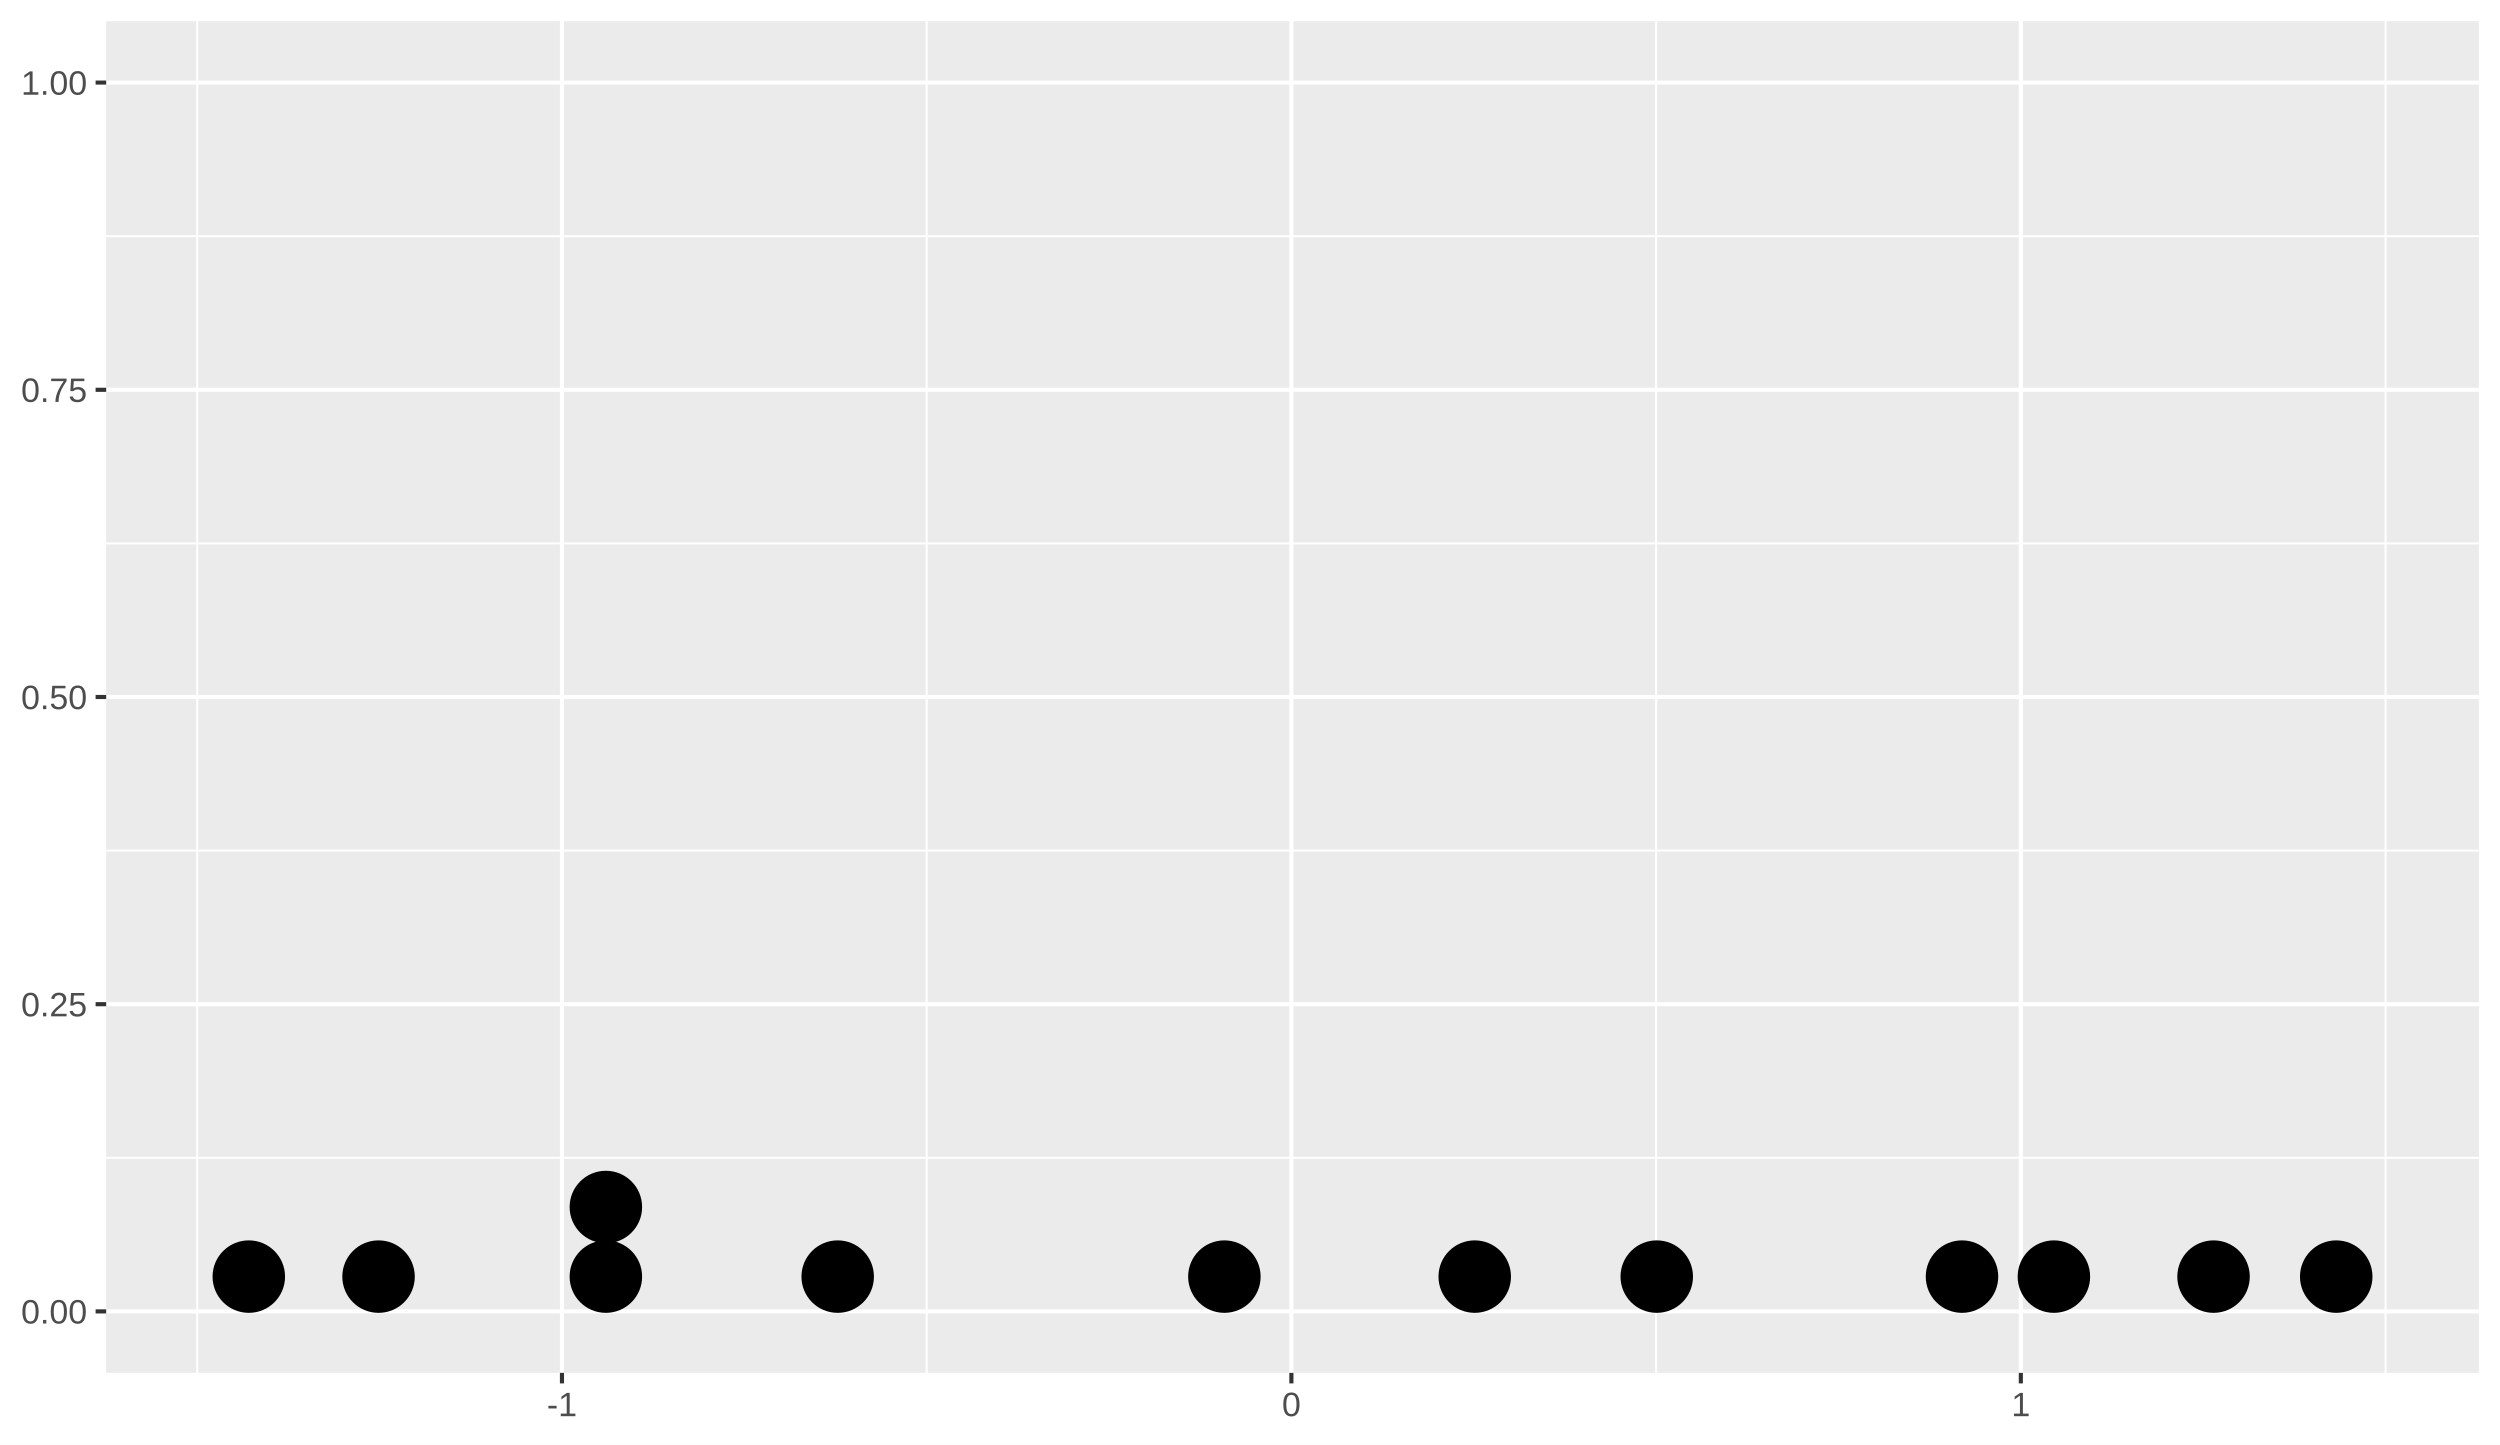
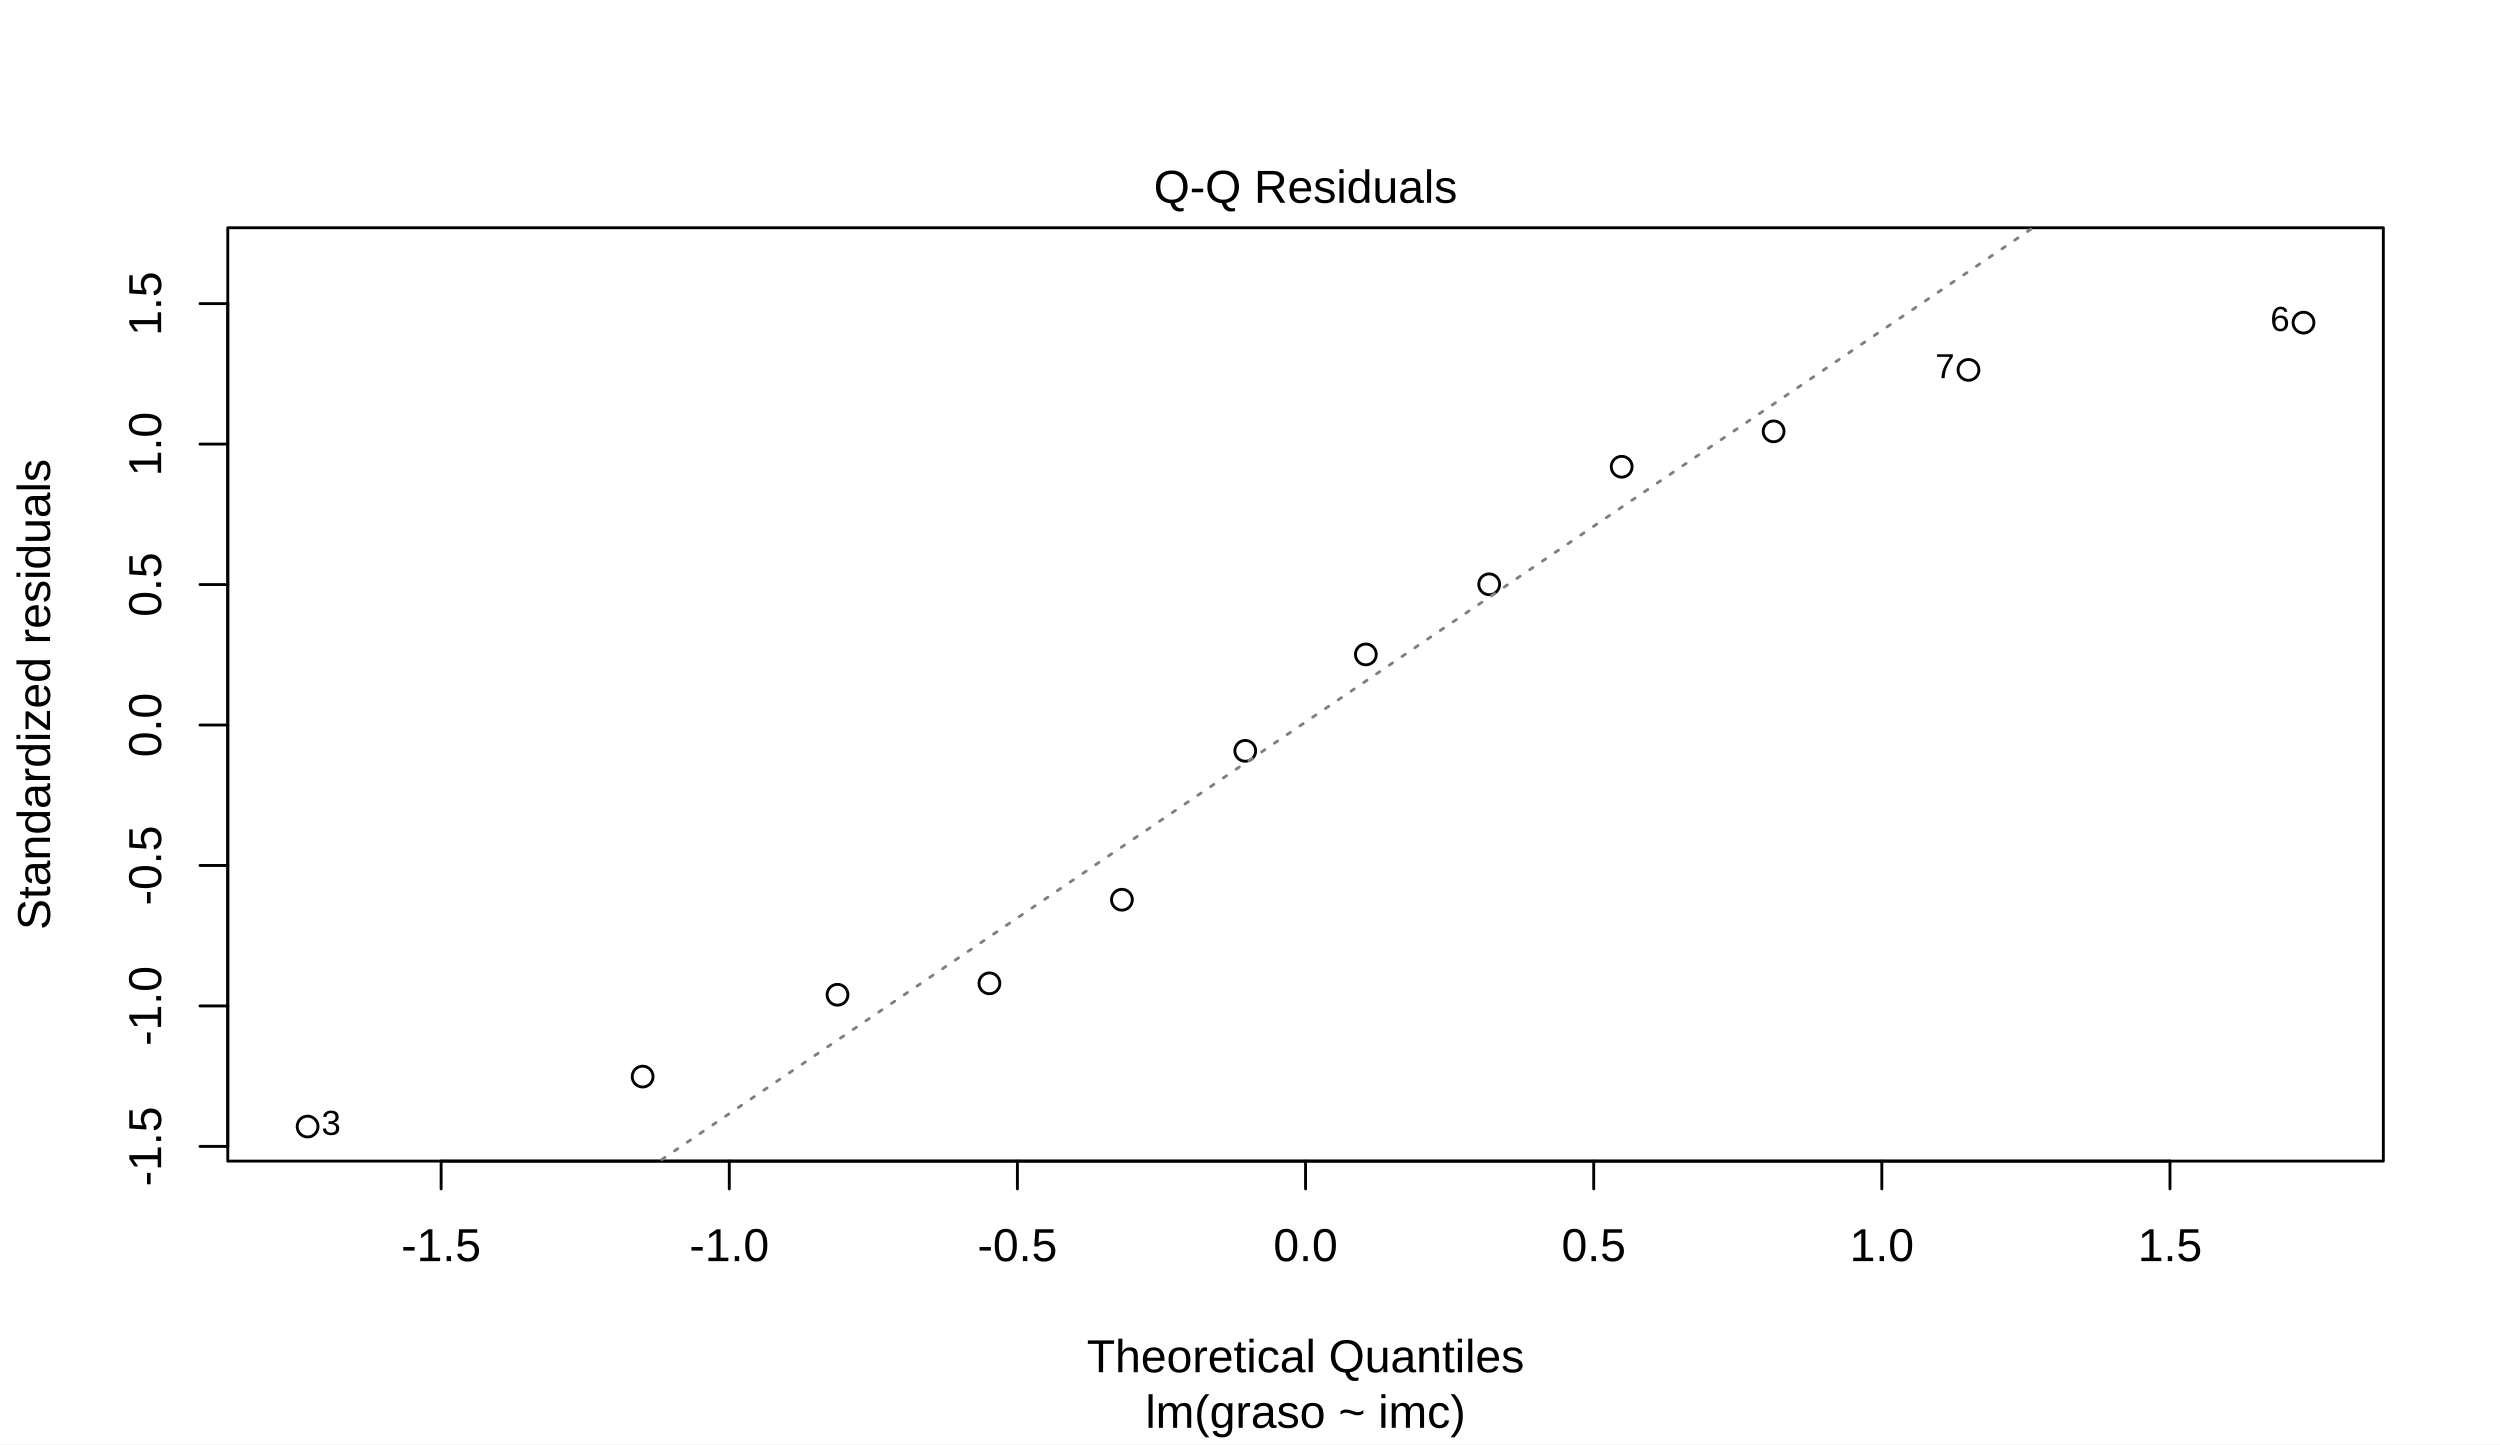
<svg xmlns="http://www.w3.org/2000/svg" width="648.00pt" height="374.40pt" viewBox="0 0 648.00 374.40">
  <g class="svglite">
    <defs>
      <style type="text/css">
    .svglite line, .svglite polyline, .svglite polygon, .svglite path, .svglite rect, .svglite circle {
      fill: none;
      stroke: #000000;
      stroke-linecap: round;
      stroke-linejoin: round;
      stroke-miterlimit: 10.00;
    }
    .svglite text {
      white-space: pre;
    }
    .svglite g.glyphgroup path {
      fill: inherit;
      stroke: none;
    }
  </style>
    </defs>
    <rect width="100%" height="100%" style="stroke: none; fill: #FFFFFF;" />
    <defs>
      <clipPath id="cpMC4wMHw2NDguMDB8MC4wMHwzNzQuNDA=">
        <rect x="0.00" y="0.00" width="648.00" height="374.40" />
      </clipPath>
    </defs>
    <g clip-path="url(#cpMC4wMHw2NDguMDB8MC4wMHwzNzQuNDA=)">
-       <rect x="0.00" y="0.00" width="648.00" height="374.40" style="stroke-width: 1.07; stroke: #FFFFFF; fill: #FFFFFF;" />
-     </g>
+ </g>
    <defs>
-       <clipPath id="cpMjcuNTJ8NjQyLjUyfDUuNDh8MzU1Ljg0">
-         <rect x="27.52" y="5.48" width="615.00" height="350.36" />
+       <clipPath id="cpNTkuMDR8NjE3Ljc2fDU5LjA0fDMwMC45Ng==">
+         <rect x="59.04" y="59.04" width="558.72" height="241.92" />
      </clipPath>
    </defs>
-     <g clip-path="url(#cpMjcuNTJ8NjQyLjUyfDUuNDh8MzU1Ljg0)">
-       <rect x="27.52" y="5.48" width="615.00" height="350.36" style="stroke-width: 1.07; stroke: none; fill: #EBEBEB;" />
-       <polyline points="27.52,300.10 642.52,300.10 " style="stroke-width: 0.53; stroke: #FFFFFF; stroke-linecap: butt;" />
-       <polyline points="27.52,220.47 642.52,220.47 " style="stroke-width: 0.53; stroke: #FFFFFF; stroke-linecap: butt;" />
-       <polyline points="27.52,140.85 642.52,140.85 " style="stroke-width: 0.53; stroke: #FFFFFF; stroke-linecap: butt;" />
-       <polyline points="27.52,61.22 642.52,61.22 " style="stroke-width: 0.53; stroke: #FFFFFF; stroke-linecap: butt;" />
-       <polyline points="51.12,355.84 51.12,5.48 " style="stroke-width: 0.53; stroke: #FFFFFF; stroke-linecap: butt;" />
-       <polyline points="240.19,355.84 240.19,5.48 " style="stroke-width: 0.53; stroke: #FFFFFF; stroke-linecap: butt;" />
-       <polyline points="429.27,355.84 429.27,5.48 " style="stroke-width: 0.53; stroke: #FFFFFF; stroke-linecap: butt;" />
-       <polyline points="618.34,355.84 618.34,5.48 " style="stroke-width: 0.53; stroke: #FFFFFF; stroke-linecap: butt;" />
-       <polyline points="27.52,339.91 642.52,339.91 " style="stroke-width: 1.07; stroke: #FFFFFF; stroke-linecap: butt;" />
-       <polyline points="27.52,260.29 642.52,260.29 " style="stroke-width: 1.07; stroke: #FFFFFF; stroke-linecap: butt;" />
-       <polyline points="27.52,180.66 642.52,180.66 " style="stroke-width: 1.07; stroke: #FFFFFF; stroke-linecap: butt;" />
-       <polyline points="27.52,101.03 642.52,101.03 " style="stroke-width: 1.07; stroke: #FFFFFF; stroke-linecap: butt;" />
-       <polyline points="27.52,21.40 642.52,21.40 " style="stroke-width: 1.07; stroke: #FFFFFF; stroke-linecap: butt;" />
-       <polyline points="145.66,355.84 145.66,5.48 " style="stroke-width: 1.07; stroke: #FFFFFF; stroke-linecap: butt;" />
-       <polyline points="334.73,355.84 334.73,5.48 " style="stroke-width: 1.07; stroke: #FFFFFF; stroke-linecap: butt;" />
-       <polyline points="523.80,355.84 523.80,5.48 " style="stroke-width: 1.07; stroke: #FFFFFF; stroke-linecap: butt;" />
-       <circle cx="64.49" cy="330.90" r="9.02" style="stroke-width: 0.75; stroke-linecap: butt; fill: #000000;" />
-       <circle cx="98.12" cy="330.90" r="9.02" style="stroke-width: 0.75; stroke-linecap: butt; fill: #000000;" />
-       <circle cx="157.04" cy="330.90" r="9.02" style="stroke-width: 0.75; stroke-linecap: butt; fill: #000000;" />
-       <circle cx="157.04" cy="312.86" r="9.02" style="stroke-width: 0.75; stroke-linecap: butt; fill: #000000;" />
-       <circle cx="217.13" cy="330.90" r="9.02" style="stroke-width: 0.75; stroke-linecap: butt; fill: #000000;" />
-       <circle cx="317.36" cy="330.90" r="9.02" style="stroke-width: 0.75; stroke-linecap: butt; fill: #000000;" />
-       <circle cx="382.25" cy="330.90" r="9.02" style="stroke-width: 0.75; stroke-linecap: butt; fill: #000000;" />
-       <circle cx="429.43" cy="330.90" r="9.02" style="stroke-width: 0.75; stroke-linecap: butt; fill: #000000;" />
-       <circle cx="508.55" cy="330.90" r="9.02" style="stroke-width: 0.75; stroke-linecap: butt; fill: #000000;" />
-       <circle cx="532.37" cy="330.90" r="9.02" style="stroke-width: 0.75; stroke-linecap: butt; fill: #000000;" />
-       <circle cx="573.75" cy="330.90" r="9.02" style="stroke-width: 0.75; stroke-linecap: butt; fill: #000000;" />
-       <circle cx="605.55" cy="330.90" r="9.02" style="stroke-width: 0.75; stroke-linecap: butt; fill: #000000;" />
+     <g clip-path="url(#cpNTkuMDR8NjE3Ljc2fDU5LjA0fDMwMC45Ng==)">
+       <circle cx="322.77" cy="194.62" r="2.70" style="stroke-width: 0.75;" />
+       <circle cx="166.57" cy="279.05" r="2.70" style="stroke-width: 0.75;" />
+       <circle cx="79.73" cy="292.00" r="2.70" style="stroke-width: 0.75;" />
+       <circle cx="256.46" cy="254.88" r="2.70" style="stroke-width: 0.75;" />
+       <circle cx="420.34" cy="120.98" r="2.70" style="stroke-width: 0.75;" />
+       <circle cx="597.07" cy="83.63" r="2.70" style="stroke-width: 0.75;" />
+       <circle cx="510.23" cy="95.88" r="2.70" style="stroke-width: 0.75;" />
+       <circle cx="217.08" cy="257.84" r="2.70" style="stroke-width: 0.75;" />
+       <circle cx="386.00" cy="151.45" r="2.70" style="stroke-width: 0.75;" />
+       <circle cx="354.03" cy="169.63" r="2.70" style="stroke-width: 0.75;" />
+       <circle cx="290.80" cy="233.21" r="2.70" style="stroke-width: 0.75;" />
+       <circle cx="459.72" cy="111.81" r="2.70" style="stroke-width: 0.75;" />
    </g>
    <g clip-path="url(#cpMC4wMHw2NDguMDB8MC4wMHwzNzQuNDA=)">
-       <text x="22.59" y="343.06" text-anchor="end" style="font-size: 8.80px;fill: #4D4D4D; font-family: &quot;Arial&quot;;" textLength="17.11px" lengthAdjust="spacingAndGlyphs">0.00</text>
-       <text x="22.59" y="263.44" text-anchor="end" style="font-size: 8.80px;fill: #4D4D4D; font-family: &quot;Arial&quot;;" textLength="17.11px" lengthAdjust="spacingAndGlyphs">0.25</text>
-       <text x="22.59" y="183.81" text-anchor="end" style="font-size: 8.80px;fill: #4D4D4D; font-family: &quot;Arial&quot;;" textLength="17.11px" lengthAdjust="spacingAndGlyphs">0.50</text>
-       <text x="22.59" y="104.18" text-anchor="end" style="font-size: 8.80px;fill: #4D4D4D; font-family: &quot;Arial&quot;;" textLength="17.11px" lengthAdjust="spacingAndGlyphs">0.75</text>
-       <text x="22.59" y="24.55" text-anchor="end" style="font-size: 8.80px;fill: #4D4D4D; font-family: &quot;Arial&quot;;" textLength="17.11px" lengthAdjust="spacingAndGlyphs">1.00</text>
-       <polyline points="24.78,339.91 27.52,339.91 " style="stroke-width: 1.07; stroke: #333333; stroke-linecap: butt;" />
-       <polyline points="24.78,260.29 27.52,260.29 " style="stroke-width: 1.07; stroke: #333333; stroke-linecap: butt;" />
-       <polyline points="24.78,180.66 27.52,180.66 " style="stroke-width: 1.07; stroke: #333333; stroke-linecap: butt;" />
-       <polyline points="24.78,101.03 27.52,101.03 " style="stroke-width: 1.07; stroke: #333333; stroke-linecap: butt;" />
-       <polyline points="24.78,21.40 27.52,21.40 " style="stroke-width: 1.07; stroke: #333333; stroke-linecap: butt;" />
-       <polyline points="145.66,358.58 145.66,355.84 " style="stroke-width: 1.07; stroke: #333333; stroke-linecap: butt;" />
-       <polyline points="334.73,358.58 334.73,355.84 " style="stroke-width: 1.07; stroke: #333333; stroke-linecap: butt;" />
-       <polyline points="523.80,358.58 523.80,355.84 " style="stroke-width: 1.07; stroke: #333333; stroke-linecap: butt;" />
-       <text x="145.66" y="367.07" text-anchor="middle" style="font-size: 8.80px;fill: #4D4D4D; font-family: &quot;Arial&quot;;" textLength="7.81px" lengthAdjust="spacingAndGlyphs">-1</text>
-       <text x="334.73" y="367.07" text-anchor="middle" style="font-size: 8.80px;fill: #4D4D4D; font-family: &quot;Arial&quot;;" textLength="4.89px" lengthAdjust="spacingAndGlyphs">0</text>
-       <text x="523.80" y="367.07" text-anchor="middle" style="font-size: 8.80px;fill: #4D4D4D; font-family: &quot;Arial&quot;;" textLength="4.89px" lengthAdjust="spacingAndGlyphs">1</text>
+       <line x1="114.34" y1="300.96" x2="562.46" y2="300.96" style="stroke-width: 0.75;" />
+       <line x1="114.34" y1="300.96" x2="114.34" y2="308.16" style="stroke-width: 0.75;" />
+       <line x1="189.03" y1="300.96" x2="189.03" y2="308.16" style="stroke-width: 0.75;" />
+       <line x1="263.71" y1="300.96" x2="263.71" y2="308.16" style="stroke-width: 0.75;" />
+       <line x1="338.40" y1="300.96" x2="338.40" y2="308.16" style="stroke-width: 0.75;" />
+       <line x1="413.09" y1="300.96" x2="413.09" y2="308.16" style="stroke-width: 0.75;" />
+       <line x1="487.77" y1="300.96" x2="487.77" y2="308.16" style="stroke-width: 0.75;" />
+       <line x1="562.46" y1="300.96" x2="562.46" y2="308.16" style="stroke-width: 0.75;" />
+       <text x="114.34" y="326.88" text-anchor="middle" style="font-size: 12.00px; font-family: &quot;Arial&quot;;" textLength="20.67px" lengthAdjust="spacingAndGlyphs">-1.5</text>
+       <text x="189.03" y="326.88" text-anchor="middle" style="font-size: 12.00px; font-family: &quot;Arial&quot;;" textLength="20.67px" lengthAdjust="spacingAndGlyphs">-1.0</text>
+       <text x="263.71" y="326.88" text-anchor="middle" style="font-size: 12.00px; font-family: &quot;Arial&quot;;" textLength="20.67px" lengthAdjust="spacingAndGlyphs">-0.5</text>
+       <text x="338.40" y="326.88" text-anchor="middle" style="font-size: 12.00px; font-family: &quot;Arial&quot;;" textLength="16.67px" lengthAdjust="spacingAndGlyphs">0.0</text>
+       <text x="413.09" y="326.88" text-anchor="middle" style="font-size: 12.00px; font-family: &quot;Arial&quot;;" textLength="16.67px" lengthAdjust="spacingAndGlyphs">0.5</text>
+       <text x="487.77" y="326.88" text-anchor="middle" style="font-size: 12.00px; font-family: &quot;Arial&quot;;" textLength="16.67px" lengthAdjust="spacingAndGlyphs">1.0</text>
+       <text x="562.46" y="326.88" text-anchor="middle" style="font-size: 12.00px; font-family: &quot;Arial&quot;;" textLength="16.67px" lengthAdjust="spacingAndGlyphs">1.5</text>
+       <line x1="59.04" y1="297.15" x2="59.04" y2="78.70" style="stroke-width: 0.75;" />
+       <line x1="59.04" y1="297.15" x2="51.84" y2="297.15" style="stroke-width: 0.75;" />
+       <line x1="59.04" y1="260.74" x2="51.84" y2="260.74" style="stroke-width: 0.75;" />
+       <line x1="59.04" y1="224.33" x2="51.84" y2="224.33" style="stroke-width: 0.75;" />
+       <line x1="59.04" y1="187.93" x2="51.84" y2="187.93" style="stroke-width: 0.75;" />
+       <line x1="59.04" y1="151.52" x2="51.84" y2="151.52" style="stroke-width: 0.75;" />
+       <line x1="59.04" y1="115.11" x2="51.84" y2="115.11" style="stroke-width: 0.75;" />
+       <line x1="59.04" y1="78.70" x2="51.84" y2="78.70" style="stroke-width: 0.75;" />
+       <text transform="translate(41.76,297.15) rotate(-90)" text-anchor="middle" style="font-size: 12.00px; font-family: &quot;Arial&quot;;" textLength="20.67px" lengthAdjust="spacingAndGlyphs">-1.5</text>
+       <text transform="translate(41.76,260.74) rotate(-90)" text-anchor="middle" style="font-size: 12.00px; font-family: &quot;Arial&quot;;" textLength="20.67px" lengthAdjust="spacingAndGlyphs">-1.0</text>
+       <text transform="translate(41.76,224.33) rotate(-90)" text-anchor="middle" style="font-size: 12.00px; font-family: &quot;Arial&quot;;" textLength="20.67px" lengthAdjust="spacingAndGlyphs">-0.5</text>
+       <text transform="translate(41.76,187.93) rotate(-90)" text-anchor="middle" style="font-size: 12.00px; font-family: &quot;Arial&quot;;" textLength="16.67px" lengthAdjust="spacingAndGlyphs">0.0</text>
+       <text transform="translate(41.76,151.52) rotate(-90)" text-anchor="middle" style="font-size: 12.00px; font-family: &quot;Arial&quot;;" textLength="16.67px" lengthAdjust="spacingAndGlyphs">0.5</text>
+       <text transform="translate(41.76,115.11) rotate(-90)" text-anchor="middle" style="font-size: 12.00px; font-family: &quot;Arial&quot;;" textLength="16.67px" lengthAdjust="spacingAndGlyphs">1.0</text>
+       <text transform="translate(41.76,78.70) rotate(-90)" text-anchor="middle" style="font-size: 12.00px; font-family: &quot;Arial&quot;;" textLength="16.67px" lengthAdjust="spacingAndGlyphs">1.5</text>
+       <polygon points="59.04,300.96 617.76,300.96 617.76,59.04 59.04,59.04 " style="stroke-width: 0.75;" />
+       <text x="338.40" y="355.68" text-anchor="middle" style="font-size: 12.00px; font-family: &quot;Arial&quot;;" textLength="113.38px" lengthAdjust="spacingAndGlyphs">Theoretical Quantiles</text>
+       <text transform="translate(12.96,180.00) rotate(-90)" text-anchor="middle" style="font-size: 12.00px; font-family: &quot;Arial&quot;;" textLength="122.06px" lengthAdjust="spacingAndGlyphs">Standardized residuals</text>
+     </g>
+     <g clip-path="url(#cpNTkuMDR8NjE3Ljc2fDU5LjA0fDMwMC45Ng==)">
+       <line x1="59.04" y1="376.99" x2="617.76" y2="-2.68" style="stroke-width: 0.75; stroke: #7F7F7F; stroke-dasharray: 1.00,3.00;" />
+     </g>
+     <g clip-path="url(#cpMC4wMHw2NDguMDB8MC4wMHwzNzQuNDA=)">
+       <text x="338.40" y="370.08" text-anchor="middle" style="font-size: 12.00px; font-family: &quot;Arial&quot;;" textLength="83.03px" lengthAdjust="spacingAndGlyphs">lm(graso ~ imc)</text>
+       <text x="338.40" y="52.56" text-anchor="middle" style="font-size: 12.00px; font-family: &quot;Arial&quot;;" textLength="78.69px" lengthAdjust="spacingAndGlyphs">Q-Q Residuals</text>
+       <text x="593.47" y="85.78" text-anchor="end" style="font-size: 9.00px; font-family: &quot;Arial&quot;;" textLength="5.00px" lengthAdjust="spacingAndGlyphs">6</text>
+       <text x="83.33" y="294.15" style="font-size: 9.00px; font-family: &quot;Arial&quot;;" textLength="5.00px" lengthAdjust="spacingAndGlyphs">3</text>
+       <text x="506.63" y="98.02" text-anchor="end" style="font-size: 9.00px; font-family: &quot;Arial&quot;;" textLength="5.00px" lengthAdjust="spacingAndGlyphs">7</text>
    </g>
  </g>
</svg>
